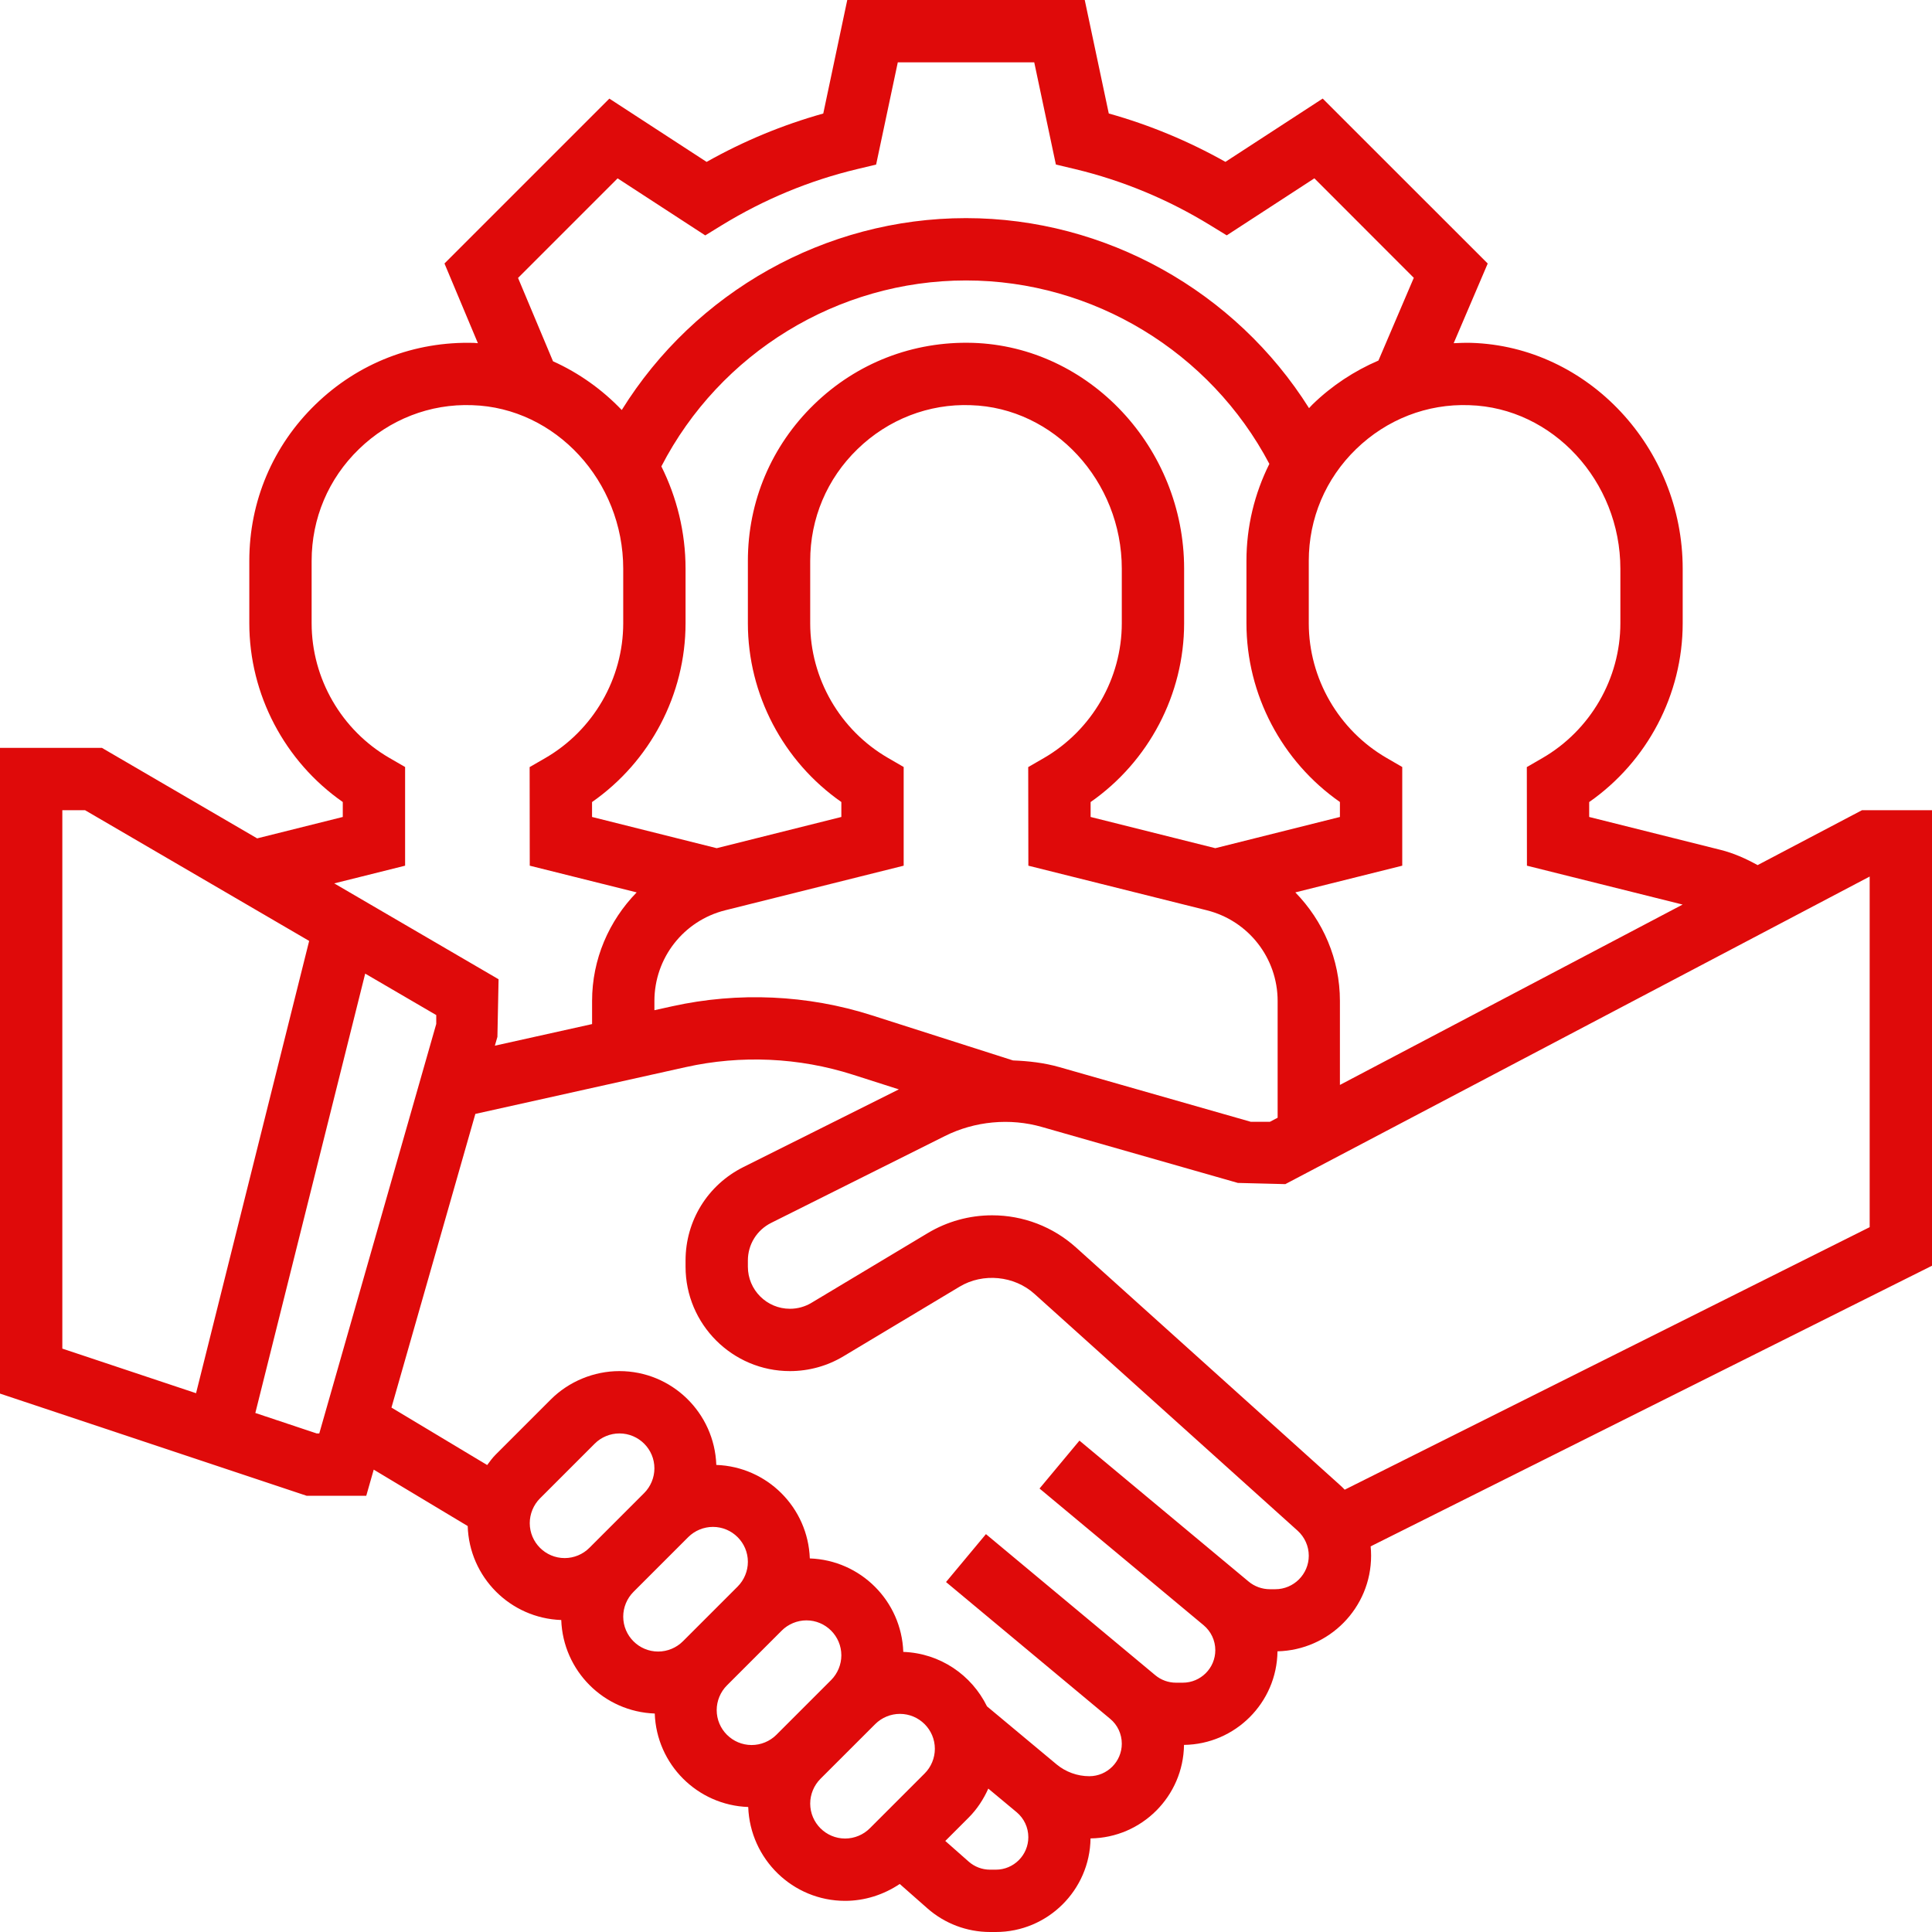
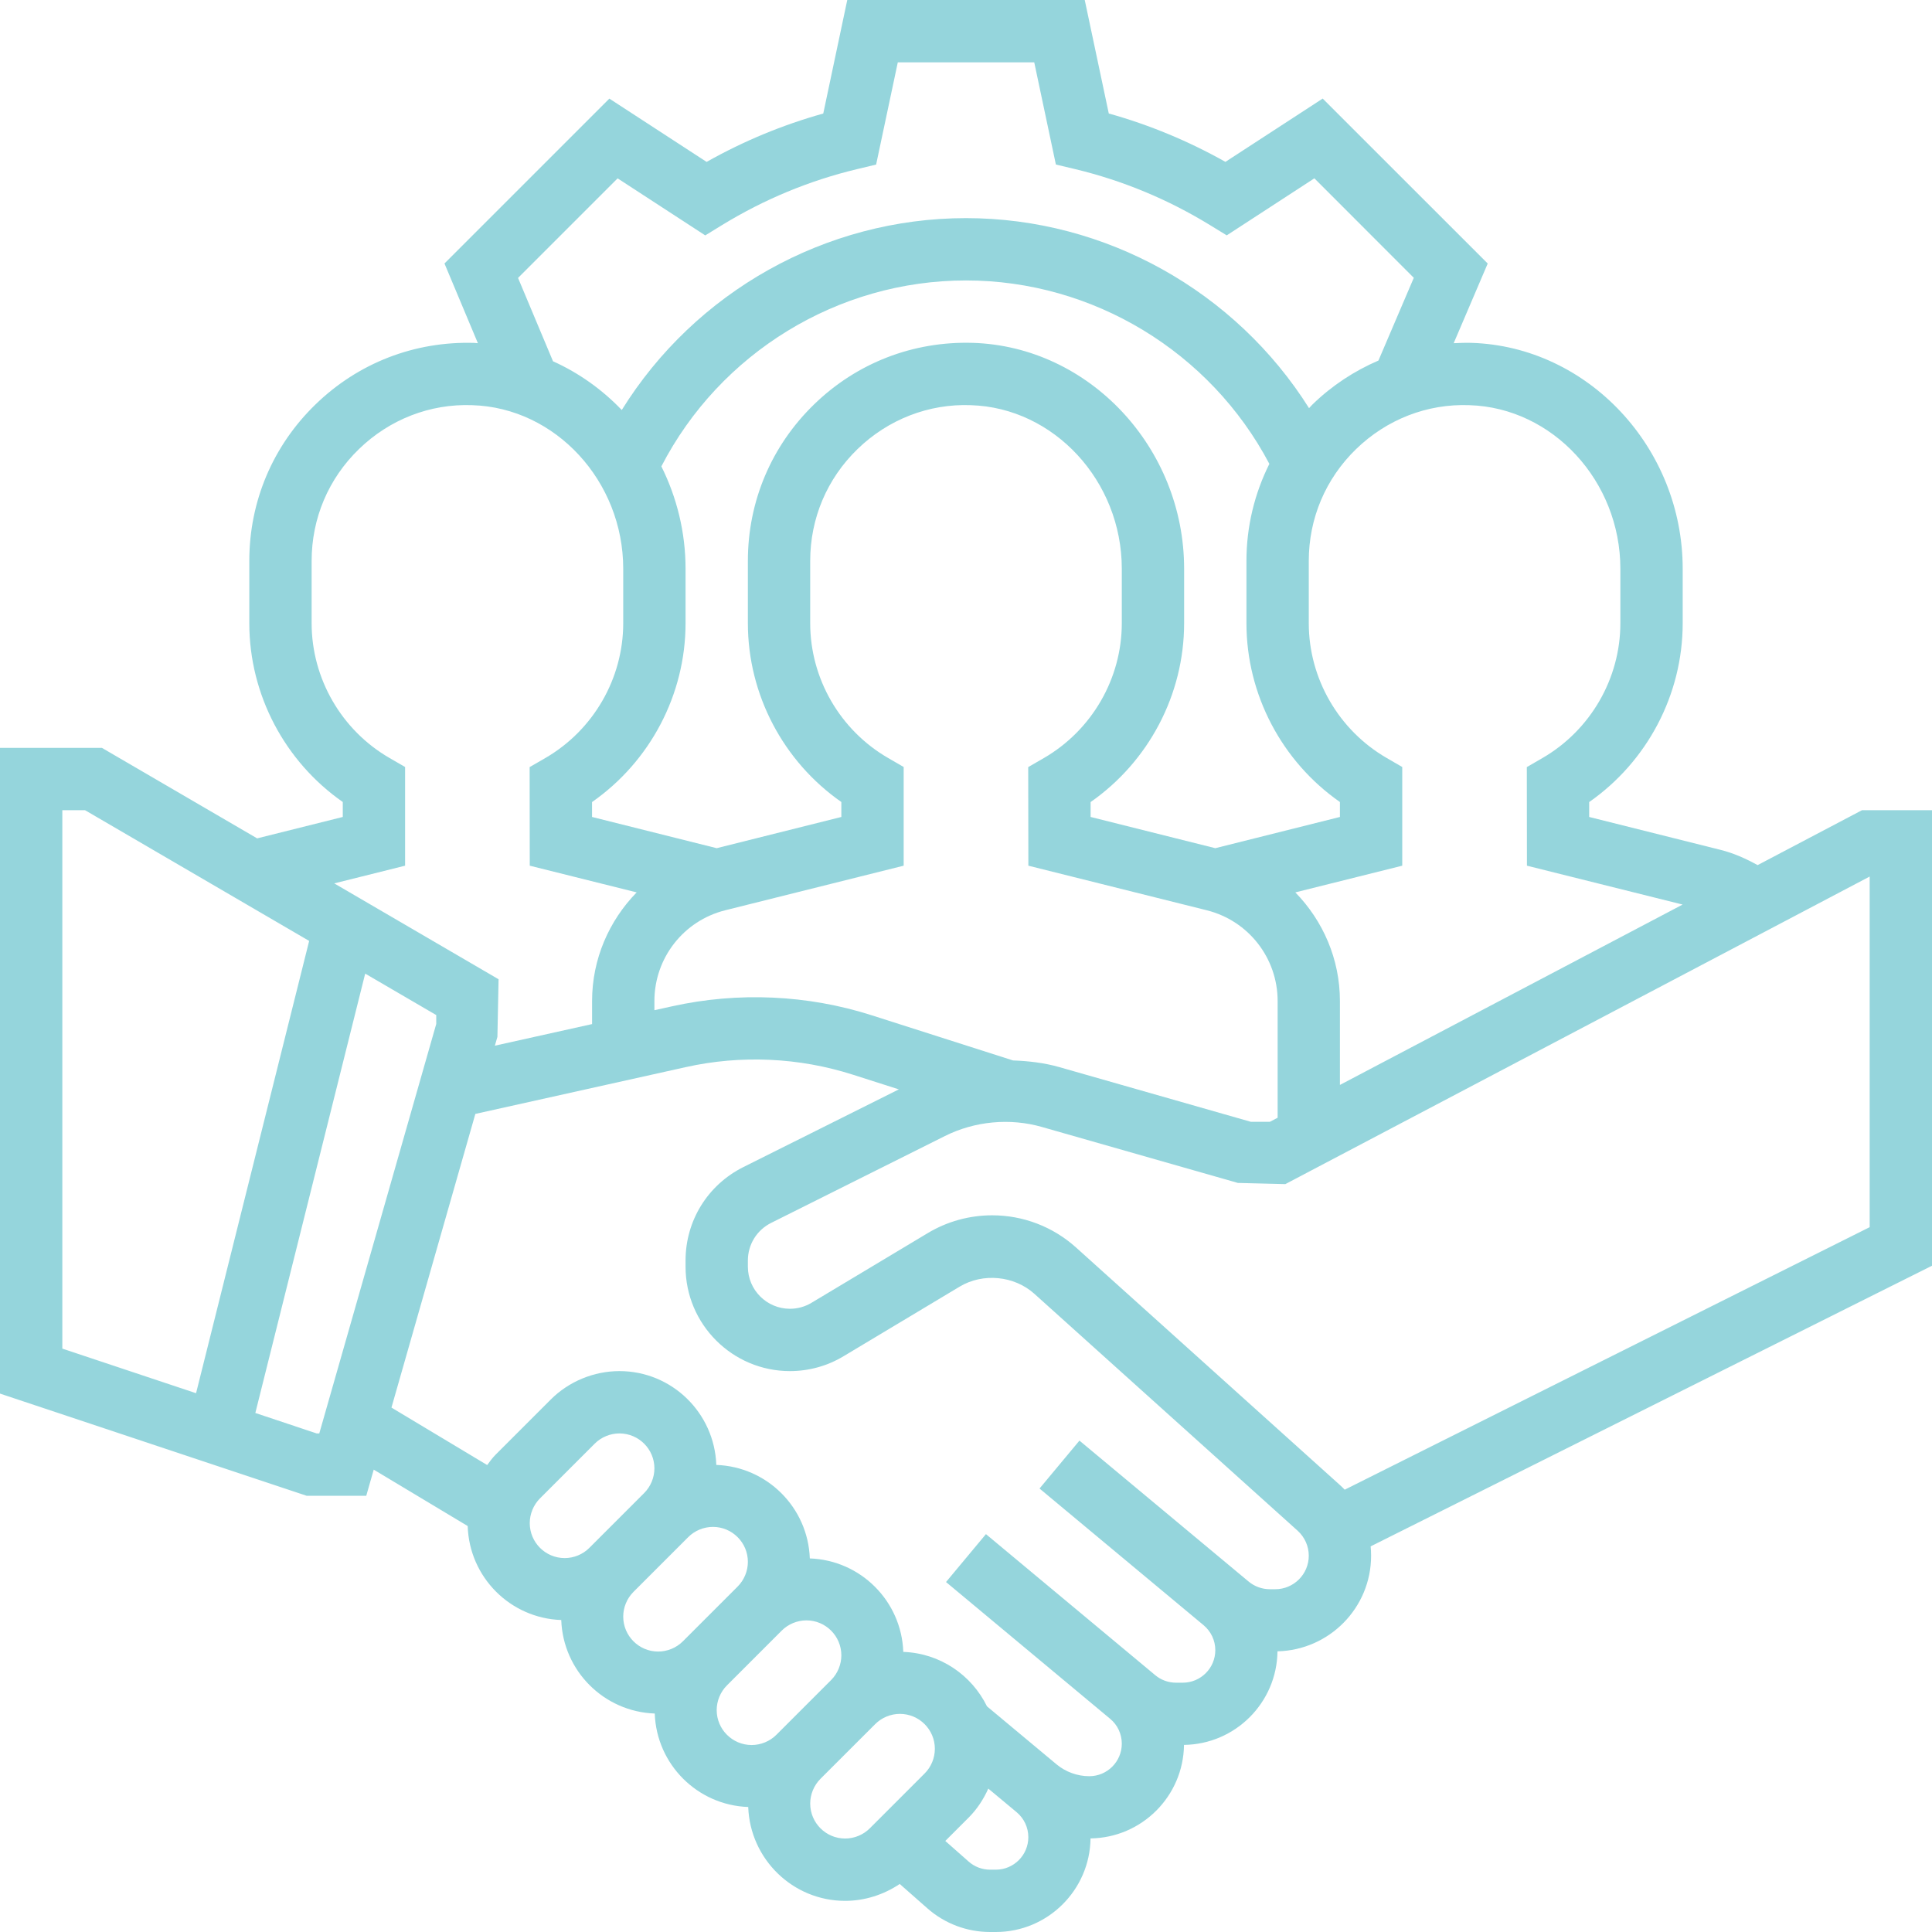
<svg xmlns="http://www.w3.org/2000/svg" width="50" height="50" viewBox="0 0 50 50" fill="none">
-   <path d="M50 20.968H48.188L45.487 22.389C45.183 22.221 44.867 22.079 44.526 21.994L41.128 21.143V20.757C42.631 19.708 43.548 17.975 43.548 16.129V14.719C43.548 11.586 41.094 8.965 38.077 8.873C37.923 8.869 37.773 8.875 37.621 8.882L38.502 6.82L34.231 2.551L31.714 4.189C30.757 3.651 29.746 3.231 28.695 2.937L28.073 0H21.927L21.306 2.938C20.255 3.232 19.243 3.651 18.287 4.19L15.77 2.552L11.503 6.819L12.368 8.882C12.335 8.881 12.304 8.875 12.271 8.874C10.726 8.829 9.272 9.393 8.167 10.465C7.06 11.537 6.452 12.976 6.452 14.516V16.129C6.452 17.975 7.368 19.707 8.871 20.756V21.143L6.655 21.697L2.638 19.355H0V36.066L7.934 38.71H9.479L9.672 38.034L12.104 39.494C12.144 40.816 13.204 41.88 14.525 41.926C14.572 43.242 15.629 44.299 16.945 44.346C16.991 45.661 18.048 46.719 19.364 46.765C19.412 48.111 20.515 49.194 21.872 49.194C22.376 49.194 22.87 49.036 23.285 48.757L24 49.387C24.448 49.782 25.024 50 25.623 50H25.772C27.114 50 28.206 48.915 28.223 47.578C29.55 47.561 30.625 46.486 30.642 45.158C31.97 45.141 33.046 44.065 33.061 42.736C34.402 42.705 35.484 41.61 35.484 40.262C35.484 40.181 35.48 40.101 35.472 40.02L50 32.757V20.968ZM41.935 14.719V16.129C41.935 17.56 41.162 18.898 39.917 19.619L39.514 19.852L39.517 22.404L43.546 23.41L34.677 28.078V25.906C34.677 24.822 34.239 23.829 33.523 23.095L36.29 22.404V19.85L35.888 19.617C34.644 18.898 33.871 17.56 33.871 16.129V14.516C33.871 13.416 34.306 12.388 35.096 11.622C35.886 10.856 36.933 10.444 38.028 10.486C40.182 10.551 41.935 12.45 41.935 14.719ZM26.216 27.444L22.565 26.277C20.902 25.744 19.101 25.665 17.398 26.042L16.936 26.144V25.906C16.936 24.794 17.69 23.828 18.768 23.558L23.387 22.404V19.85L22.985 19.617C21.74 18.898 20.968 17.56 20.968 16.129V14.516C20.968 13.416 21.402 12.388 22.193 11.622C22.982 10.856 24.036 10.444 25.125 10.486C27.279 10.551 29.032 12.45 29.032 14.719V16.129C29.032 17.56 28.259 18.898 27.014 19.619L26.61 19.852L26.614 22.404L31.232 23.558C32.31 23.828 33.065 24.794 33.065 25.906V28.927L32.865 29.032H32.371L27.413 27.616C27.022 27.505 26.62 27.459 26.216 27.444ZM17.116 12.07C18.631 9.136 21.679 7.258 25 7.258C28.29 7.258 31.325 9.11 32.851 12.005C32.467 12.775 32.258 13.627 32.258 14.516V16.129C32.258 17.975 33.174 19.707 34.677 20.756V21.143L31.452 21.951L28.225 21.143V20.757C29.728 19.708 30.645 17.975 30.645 16.129V14.719C30.645 11.586 28.19 8.965 25.173 8.873C23.63 8.828 22.174 9.392 21.069 10.465C19.964 11.537 19.355 12.976 19.355 14.516V16.129C19.355 17.975 20.271 19.707 21.774 20.756V21.143L18.548 21.951L15.322 21.143V20.757C16.825 19.708 17.742 17.975 17.742 16.129V14.719C17.742 13.77 17.514 12.869 17.116 12.07ZM13.407 7.193L15.984 4.616L18.252 6.092L18.685 5.826C19.773 5.16 20.948 4.672 22.177 4.378L22.674 4.259L23.235 1.613H26.766L27.326 4.258L27.822 4.376C29.052 4.671 30.227 5.159 31.314 5.825L31.748 6.091L34.016 4.615L36.589 7.19L35.674 9.331C35.051 9.599 34.474 9.976 33.972 10.463C33.939 10.495 33.91 10.53 33.878 10.563C31.978 7.543 28.619 5.645 25 5.645C21.355 5.645 17.986 7.56 16.091 10.611C15.584 10.081 14.981 9.651 14.312 9.35L13.407 7.193ZM10.484 22.404V19.85L10.081 19.617C8.837 18.898 8.065 17.56 8.065 16.129V14.516C8.065 13.416 8.499 12.388 9.29 11.622C10.079 10.856 11.129 10.444 12.222 10.486C14.376 10.551 16.129 12.45 16.129 14.719V16.129C16.129 17.56 15.356 18.898 14.111 19.619L13.707 19.852L13.71 22.404L16.477 23.095C15.761 23.829 15.323 24.822 15.323 25.906V26.503L12.807 27.062L12.873 26.834L12.903 25.343L8.65 22.862L10.484 22.404ZM1.613 20.968H2.201L8.001 24.351L5.074 36.056L1.613 34.902V20.968ZM8.195 37.097L6.608 36.568L9.451 25.197L11.29 26.27V26.5L8.263 37.097H8.195ZM13.71 39.419C13.71 39.181 13.806 38.947 13.974 38.779L15.392 37.361C15.56 37.193 15.793 37.097 16.031 37.097C16.53 37.097 16.936 37.502 16.936 38.001C16.936 38.239 16.839 38.472 16.671 38.64L15.253 40.058C15.085 40.227 14.852 40.323 14.614 40.323C14.115 40.323 13.71 39.917 13.71 39.419ZM16.129 41.838C16.129 41.6 16.225 41.367 16.394 41.198L17.811 39.781C17.98 39.612 18.213 39.516 18.451 39.516C18.949 39.516 19.355 39.922 19.355 40.42C19.355 40.658 19.259 40.891 19.09 41.06L17.673 42.477C17.504 42.646 17.271 42.742 17.033 42.742C16.535 42.742 16.129 42.336 16.129 41.838ZM18.548 44.257C18.548 44.019 18.645 43.786 18.813 43.618L20.231 42.2C20.399 42.032 20.632 41.935 20.87 41.935C21.369 41.935 21.774 42.341 21.774 42.84C21.774 43.077 21.678 43.31 21.51 43.479L20.092 44.897C19.924 45.065 19.69 45.161 19.453 45.161C18.954 45.161 18.548 44.756 18.548 44.257ZM21.872 47.581C21.373 47.581 20.968 47.175 20.968 46.676C20.968 46.439 21.064 46.206 21.232 46.037L22.65 44.62C22.819 44.451 23.052 44.355 23.289 44.355C23.788 44.355 24.194 44.76 24.194 45.259C24.194 45.497 24.098 45.73 23.929 45.898L22.511 47.316C22.343 47.485 22.11 47.581 21.872 47.581ZM25.772 48.387H25.623C25.417 48.387 25.22 48.312 25.067 48.176L24.464 47.644L25.069 47.039C25.285 46.823 25.453 46.566 25.577 46.289L26.311 46.9C26.502 47.06 26.613 47.295 26.613 47.546C26.613 48.01 26.236 48.387 25.772 48.387ZM33.004 41.129H32.864C32.662 41.129 32.464 41.057 32.31 40.927L27.936 37.283L26.903 38.523L31.15 42.061C31.341 42.221 31.452 42.456 31.452 42.707C31.452 43.171 31.074 43.548 30.61 43.548H30.434C30.239 43.548 30.047 43.479 29.897 43.353L25.516 39.703L24.483 40.943L28.73 44.482C28.922 44.64 29.032 44.876 29.032 45.127C29.032 45.59 28.655 45.968 28.191 45.968C27.882 45.968 27.58 45.858 27.343 45.661L25.543 44.16C25.146 43.35 24.331 42.785 23.377 42.751C23.331 41.435 22.273 40.378 20.958 40.332C20.911 39.016 19.854 37.959 18.538 37.912C18.491 36.566 17.389 35.484 16.031 35.484C15.369 35.484 14.72 35.752 14.252 36.221L12.834 37.639C12.749 37.723 12.679 37.819 12.608 37.915L10.131 36.428L12.302 28.828L17.747 27.617C19.175 27.298 20.681 27.367 22.073 27.813L23.262 28.193L19.234 30.206C18.314 30.668 17.742 31.593 17.742 32.623V32.782C17.742 34.272 18.954 35.484 20.444 35.484C20.933 35.484 21.415 35.351 21.833 35.098L24.836 33.298C25.439 32.936 26.249 33.015 26.77 33.484L33.584 39.616C33.766 39.782 33.871 40.016 33.871 40.262C33.871 40.74 33.482 41.129 33.004 41.129ZM48.387 31.759L34.801 38.553C34.757 38.507 34.711 38.462 34.662 38.419L27.849 32.286C27.252 31.748 26.481 31.452 25.677 31.452C25.089 31.452 24.511 31.611 24.006 31.915L21.002 33.716C20.833 33.818 20.64 33.871 20.444 33.871C19.843 33.871 19.355 33.383 19.355 32.782V32.623C19.355 32.207 19.586 31.835 19.956 31.649L24.455 29.4C25.225 29.015 26.139 28.928 26.968 29.167L32.036 30.614L33.264 30.645L48.387 22.685V31.759Z" fill="#DF0A0A" />
+   <path d="M50 20.968H48.188L45.487 22.389C45.183 22.221 44.867 22.079 44.526 21.994L41.128 21.143V20.757C42.631 19.708 43.548 17.975 43.548 16.129V14.719C43.548 11.586 41.094 8.965 38.077 8.873C37.923 8.869 37.773 8.875 37.621 8.882L38.502 6.82L34.231 2.551L31.714 4.189C30.757 3.651 29.746 3.231 28.695 2.937L28.073 0H21.927L21.306 2.938C20.255 3.232 19.243 3.651 18.287 4.19L15.77 2.552L11.503 6.819L12.368 8.882C12.335 8.881 12.304 8.875 12.271 8.874C10.726 8.829 9.272 9.393 8.167 10.465C7.06 11.537 6.452 12.976 6.452 14.516V16.129C6.452 17.975 7.368 19.707 8.871 20.756V21.143L6.655 21.697L2.638 19.355H0V36.066L7.934 38.71H9.479L9.672 38.034L12.104 39.494C12.144 40.816 13.204 41.88 14.525 41.926C14.572 43.242 15.629 44.299 16.945 44.346C16.991 45.661 18.048 46.719 19.364 46.765C19.412 48.111 20.515 49.194 21.872 49.194C22.376 49.194 22.87 49.036 23.285 48.757L24 49.387C24.448 49.782 25.024 50 25.623 50H25.772C27.114 50 28.206 48.915 28.223 47.578C29.55 47.561 30.625 46.486 30.642 45.158C31.97 45.141 33.046 44.065 33.061 42.736C34.402 42.705 35.484 41.61 35.484 40.262C35.484 40.181 35.48 40.101 35.472 40.02L50 32.757V20.968ZM41.935 14.719V16.129C41.935 17.56 41.162 18.898 39.917 19.619L39.514 19.852L39.517 22.404L43.546 23.41L34.677 28.078V25.906C34.677 24.822 34.239 23.829 33.523 23.095L36.29 22.404V19.85L35.888 19.617C34.644 18.898 33.871 17.56 33.871 16.129V14.516C33.871 13.416 34.306 12.388 35.096 11.622C35.886 10.856 36.933 10.444 38.028 10.486C40.182 10.551 41.935 12.45 41.935 14.719ZM26.216 27.444L22.565 26.277C20.902 25.744 19.101 25.665 17.398 26.042L16.936 26.144V25.906C16.936 24.794 17.69 23.828 18.768 23.558L23.387 22.404V19.85L22.985 19.617C21.74 18.898 20.968 17.56 20.968 16.129V14.516C20.968 13.416 21.402 12.388 22.193 11.622C22.982 10.856 24.036 10.444 25.125 10.486C27.279 10.551 29.032 12.45 29.032 14.719V16.129C29.032 17.56 28.259 18.898 27.014 19.619L26.61 19.852L26.614 22.404L31.232 23.558C32.31 23.828 33.065 24.794 33.065 25.906V28.927L32.865 29.032H32.371L27.413 27.616C27.022 27.505 26.62 27.459 26.216 27.444ZM17.116 12.07C18.631 9.136 21.679 7.258 25 7.258C28.29 7.258 31.325 9.11 32.851 12.005C32.467 12.775 32.258 13.627 32.258 14.516V16.129C32.258 17.975 33.174 19.707 34.677 20.756V21.143L31.452 21.951L28.225 21.143V20.757C29.728 19.708 30.645 17.975 30.645 16.129V14.719C30.645 11.586 28.19 8.965 25.173 8.873C23.63 8.828 22.174 9.392 21.069 10.465C19.964 11.537 19.355 12.976 19.355 14.516V16.129C19.355 17.975 20.271 19.707 21.774 20.756V21.143L18.548 21.951L15.322 21.143V20.757C16.825 19.708 17.742 17.975 17.742 16.129V14.719C17.742 13.77 17.514 12.869 17.116 12.07ZM13.407 7.193L15.984 4.616L18.252 6.092L18.685 5.826C19.773 5.16 20.948 4.672 22.177 4.378L22.674 4.259L23.235 1.613H26.766L27.326 4.258L27.822 4.376C29.052 4.671 30.227 5.159 31.314 5.825L31.748 6.091L34.016 4.615L36.589 7.19L35.674 9.331C35.051 9.599 34.474 9.976 33.972 10.463C33.939 10.495 33.91 10.53 33.878 10.563C31.978 7.543 28.619 5.645 25 5.645C21.355 5.645 17.986 7.56 16.091 10.611C15.584 10.081 14.981 9.651 14.312 9.35L13.407 7.193ZM10.484 22.404V19.85L10.081 19.617C8.837 18.898 8.065 17.56 8.065 16.129V14.516C8.065 13.416 8.499 12.388 9.29 11.622C10.079 10.856 11.129 10.444 12.222 10.486C14.376 10.551 16.129 12.45 16.129 14.719V16.129C16.129 17.56 15.356 18.898 14.111 19.619L13.707 19.852L13.71 22.404L16.477 23.095C15.761 23.829 15.323 24.822 15.323 25.906V26.503L12.807 27.062L12.873 26.834L12.903 25.343L8.65 22.862L10.484 22.404ZM1.613 20.968H2.201L8.001 24.351L5.074 36.056L1.613 34.902V20.968ZM8.195 37.097L6.608 36.568L9.451 25.197L11.29 26.27V26.5L8.263 37.097H8.195ZM13.71 39.419C13.71 39.181 13.806 38.947 13.974 38.779L15.392 37.361C15.56 37.193 15.793 37.097 16.031 37.097C16.53 37.097 16.936 37.502 16.936 38.001C16.936 38.239 16.839 38.472 16.671 38.64L15.253 40.058C15.085 40.227 14.852 40.323 14.614 40.323C14.115 40.323 13.71 39.917 13.71 39.419ZM16.129 41.838C16.129 41.6 16.225 41.367 16.394 41.198L17.811 39.781C17.98 39.612 18.213 39.516 18.451 39.516C18.949 39.516 19.355 39.922 19.355 40.42C19.355 40.658 19.259 40.891 19.09 41.06L17.673 42.477C17.504 42.646 17.271 42.742 17.033 42.742C16.535 42.742 16.129 42.336 16.129 41.838ZM18.548 44.257C18.548 44.019 18.645 43.786 18.813 43.618L20.231 42.2C20.399 42.032 20.632 41.935 20.87 41.935C21.369 41.935 21.774 42.341 21.774 42.84C21.774 43.077 21.678 43.31 21.51 43.479L20.092 44.897C19.924 45.065 19.69 45.161 19.453 45.161C18.954 45.161 18.548 44.756 18.548 44.257ZM21.872 47.581C21.373 47.581 20.968 47.175 20.968 46.676C20.968 46.439 21.064 46.206 21.232 46.037L22.65 44.62C22.819 44.451 23.052 44.355 23.289 44.355C23.788 44.355 24.194 44.76 24.194 45.259C24.194 45.497 24.098 45.73 23.929 45.898L22.511 47.316C22.343 47.485 22.11 47.581 21.872 47.581ZM25.772 48.387H25.623C25.417 48.387 25.22 48.312 25.067 48.176L24.464 47.644L25.069 47.039C25.285 46.823 25.453 46.566 25.577 46.289L26.311 46.9C26.502 47.06 26.613 47.295 26.613 47.546C26.613 48.01 26.236 48.387 25.772 48.387ZM33.004 41.129H32.864C32.662 41.129 32.464 41.057 32.31 40.927L27.936 37.283L26.903 38.523L31.15 42.061C31.341 42.221 31.452 42.456 31.452 42.707C31.452 43.171 31.074 43.548 30.61 43.548H30.434C30.239 43.548 30.047 43.479 29.897 43.353L25.516 39.703L24.483 40.943L28.73 44.482C28.922 44.64 29.032 44.876 29.032 45.127C29.032 45.59 28.655 45.968 28.191 45.968C27.882 45.968 27.58 45.858 27.343 45.661L25.543 44.16C25.146 43.35 24.331 42.785 23.377 42.751C23.331 41.435 22.273 40.378 20.958 40.332C20.911 39.016 19.854 37.959 18.538 37.912C18.491 36.566 17.389 35.484 16.031 35.484C15.369 35.484 14.72 35.752 14.252 36.221L12.834 37.639C12.749 37.723 12.679 37.819 12.608 37.915L10.131 36.428L12.302 28.828L17.747 27.617C19.175 27.298 20.681 27.367 22.073 27.813L23.262 28.193L19.234 30.206C18.314 30.668 17.742 31.593 17.742 32.623V32.782C17.742 34.272 18.954 35.484 20.444 35.484C20.933 35.484 21.415 35.351 21.833 35.098L24.836 33.298C25.439 32.936 26.249 33.015 26.77 33.484L33.584 39.616C33.766 39.782 33.871 40.016 33.871 40.262C33.871 40.74 33.482 41.129 33.004 41.129ZM48.387 31.759L34.801 38.553C34.757 38.507 34.711 38.462 34.662 38.419L27.849 32.286C27.252 31.748 26.481 31.452 25.677 31.452C25.089 31.452 24.511 31.611 24.006 31.915L21.002 33.716C20.833 33.818 20.64 33.871 20.444 33.871C19.843 33.871 19.355 33.383 19.355 32.782V32.623C19.355 32.207 19.586 31.835 19.956 31.649L24.455 29.4C25.225 29.015 26.139 28.928 26.968 29.167L32.036 30.614L33.264 30.645L48.387 22.685V31.759Z" fill="#95D5DC" />
</svg>
